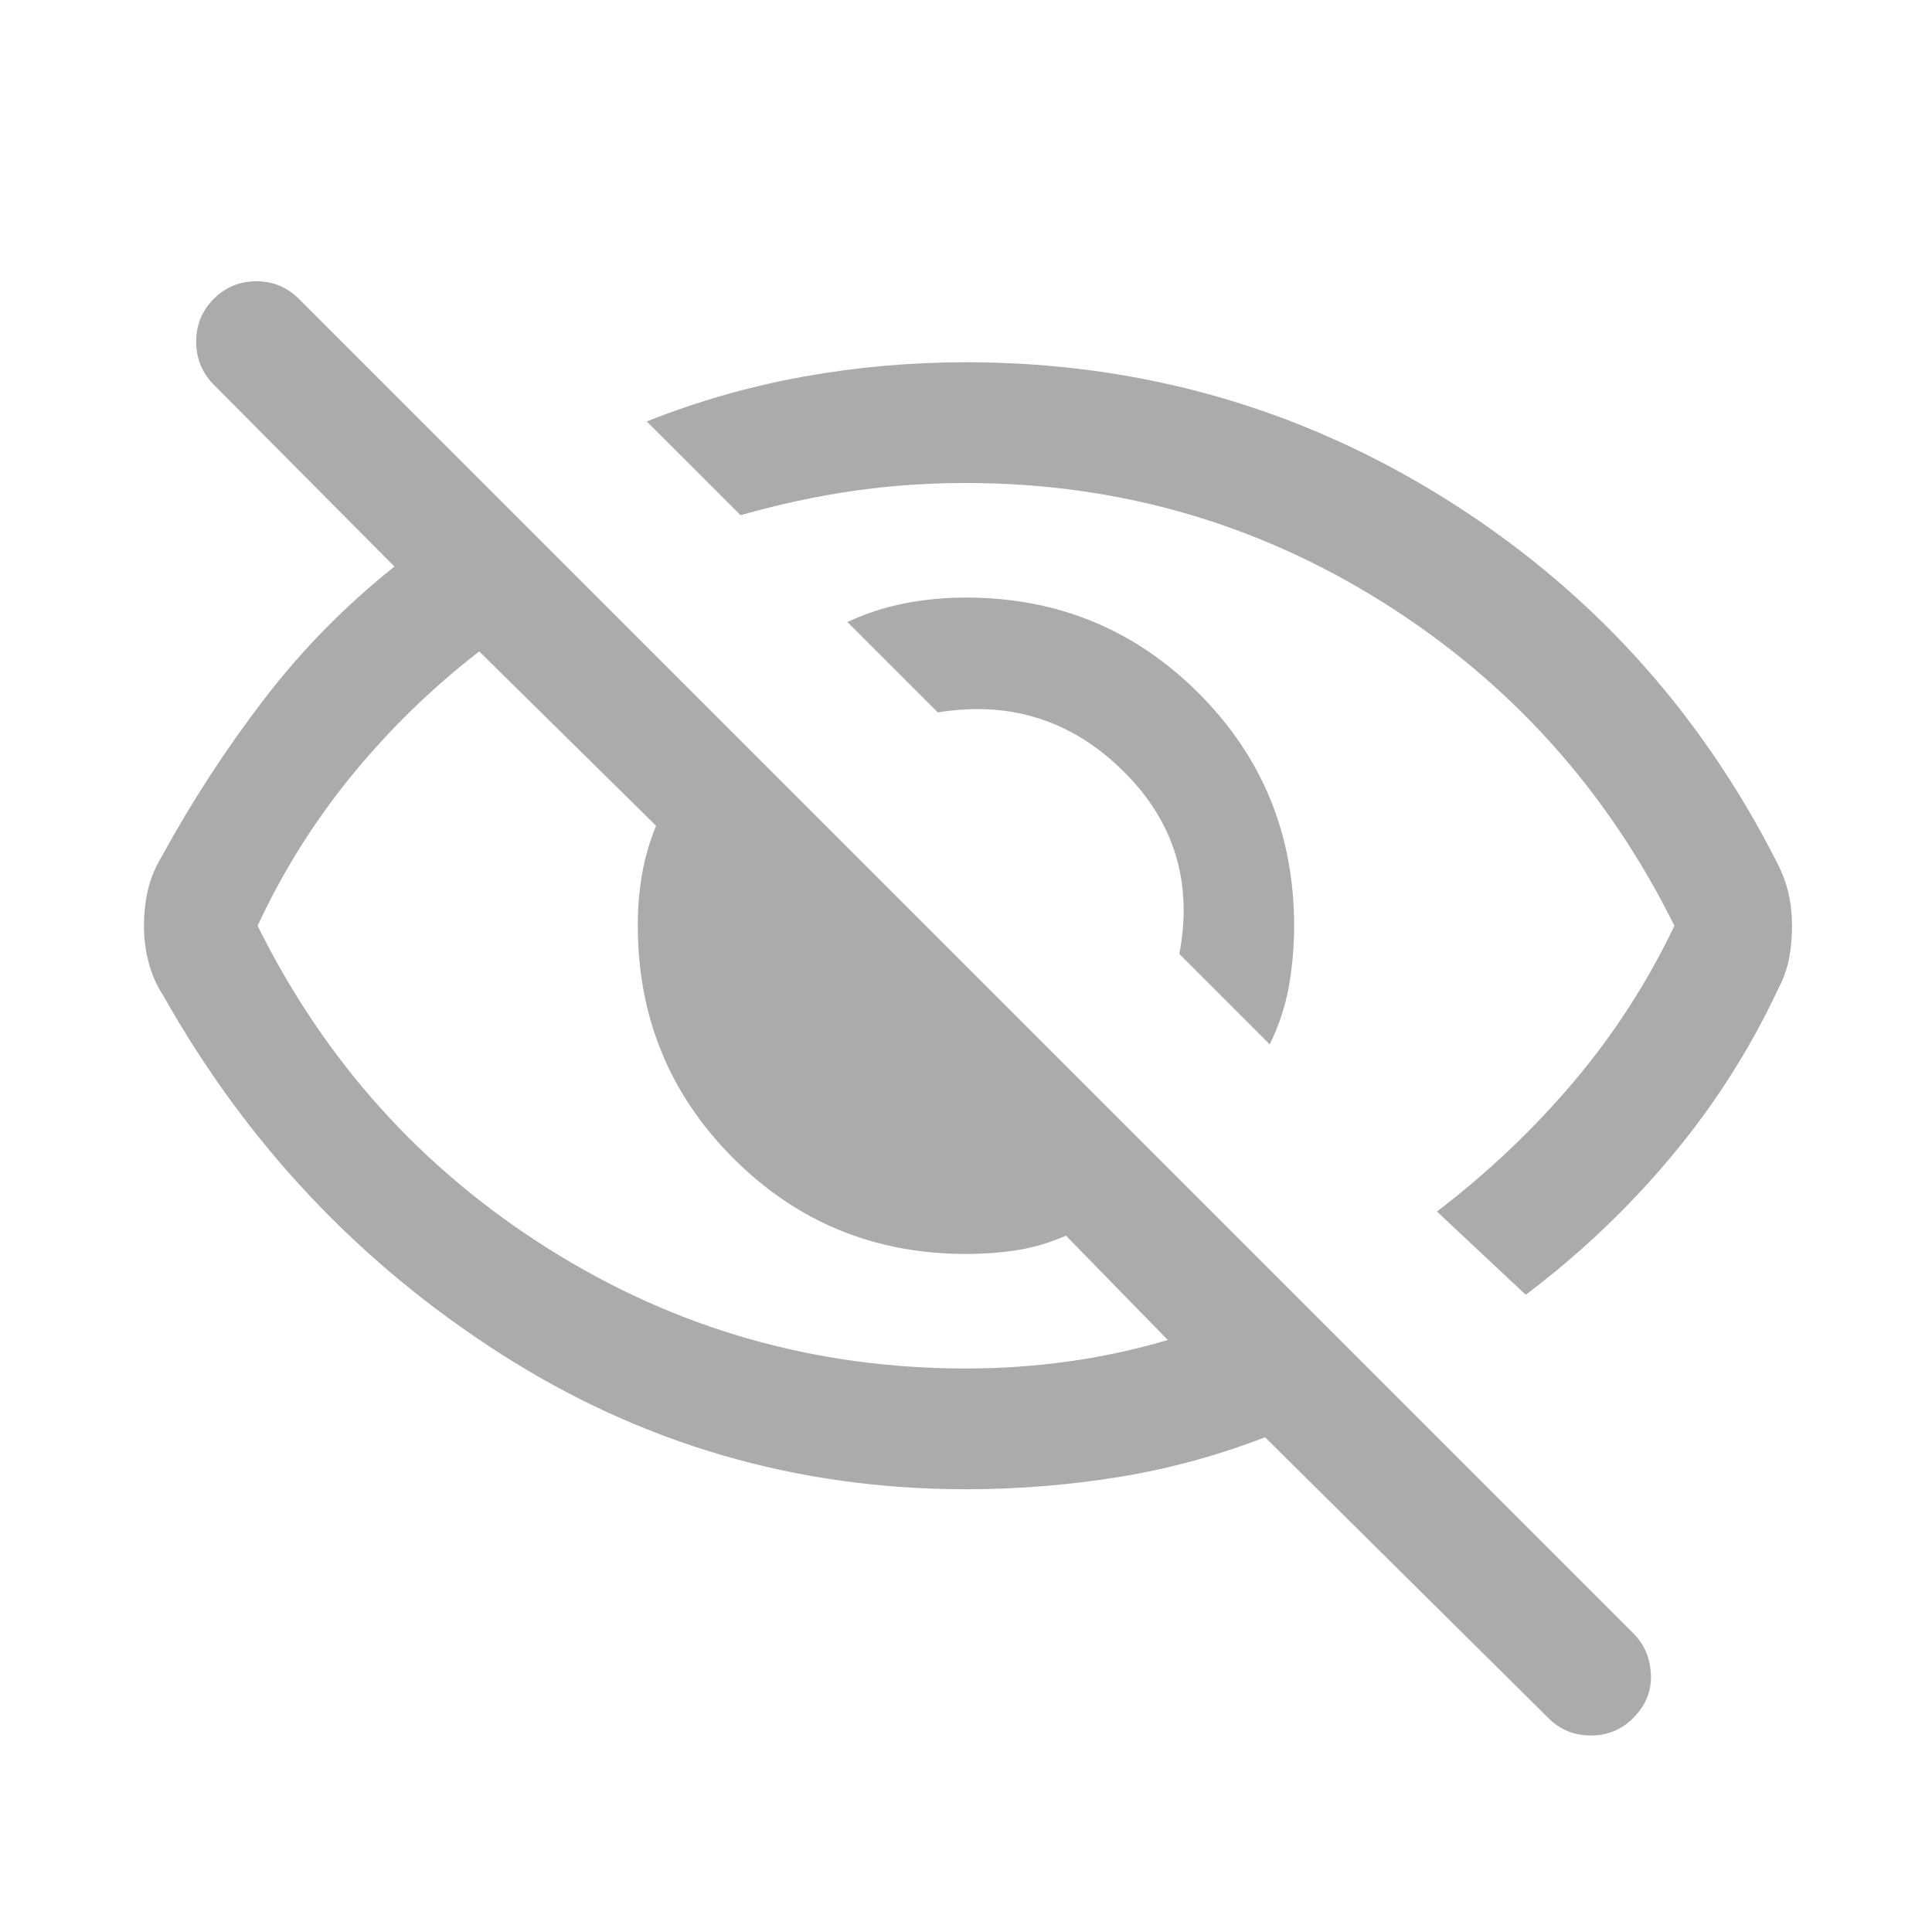
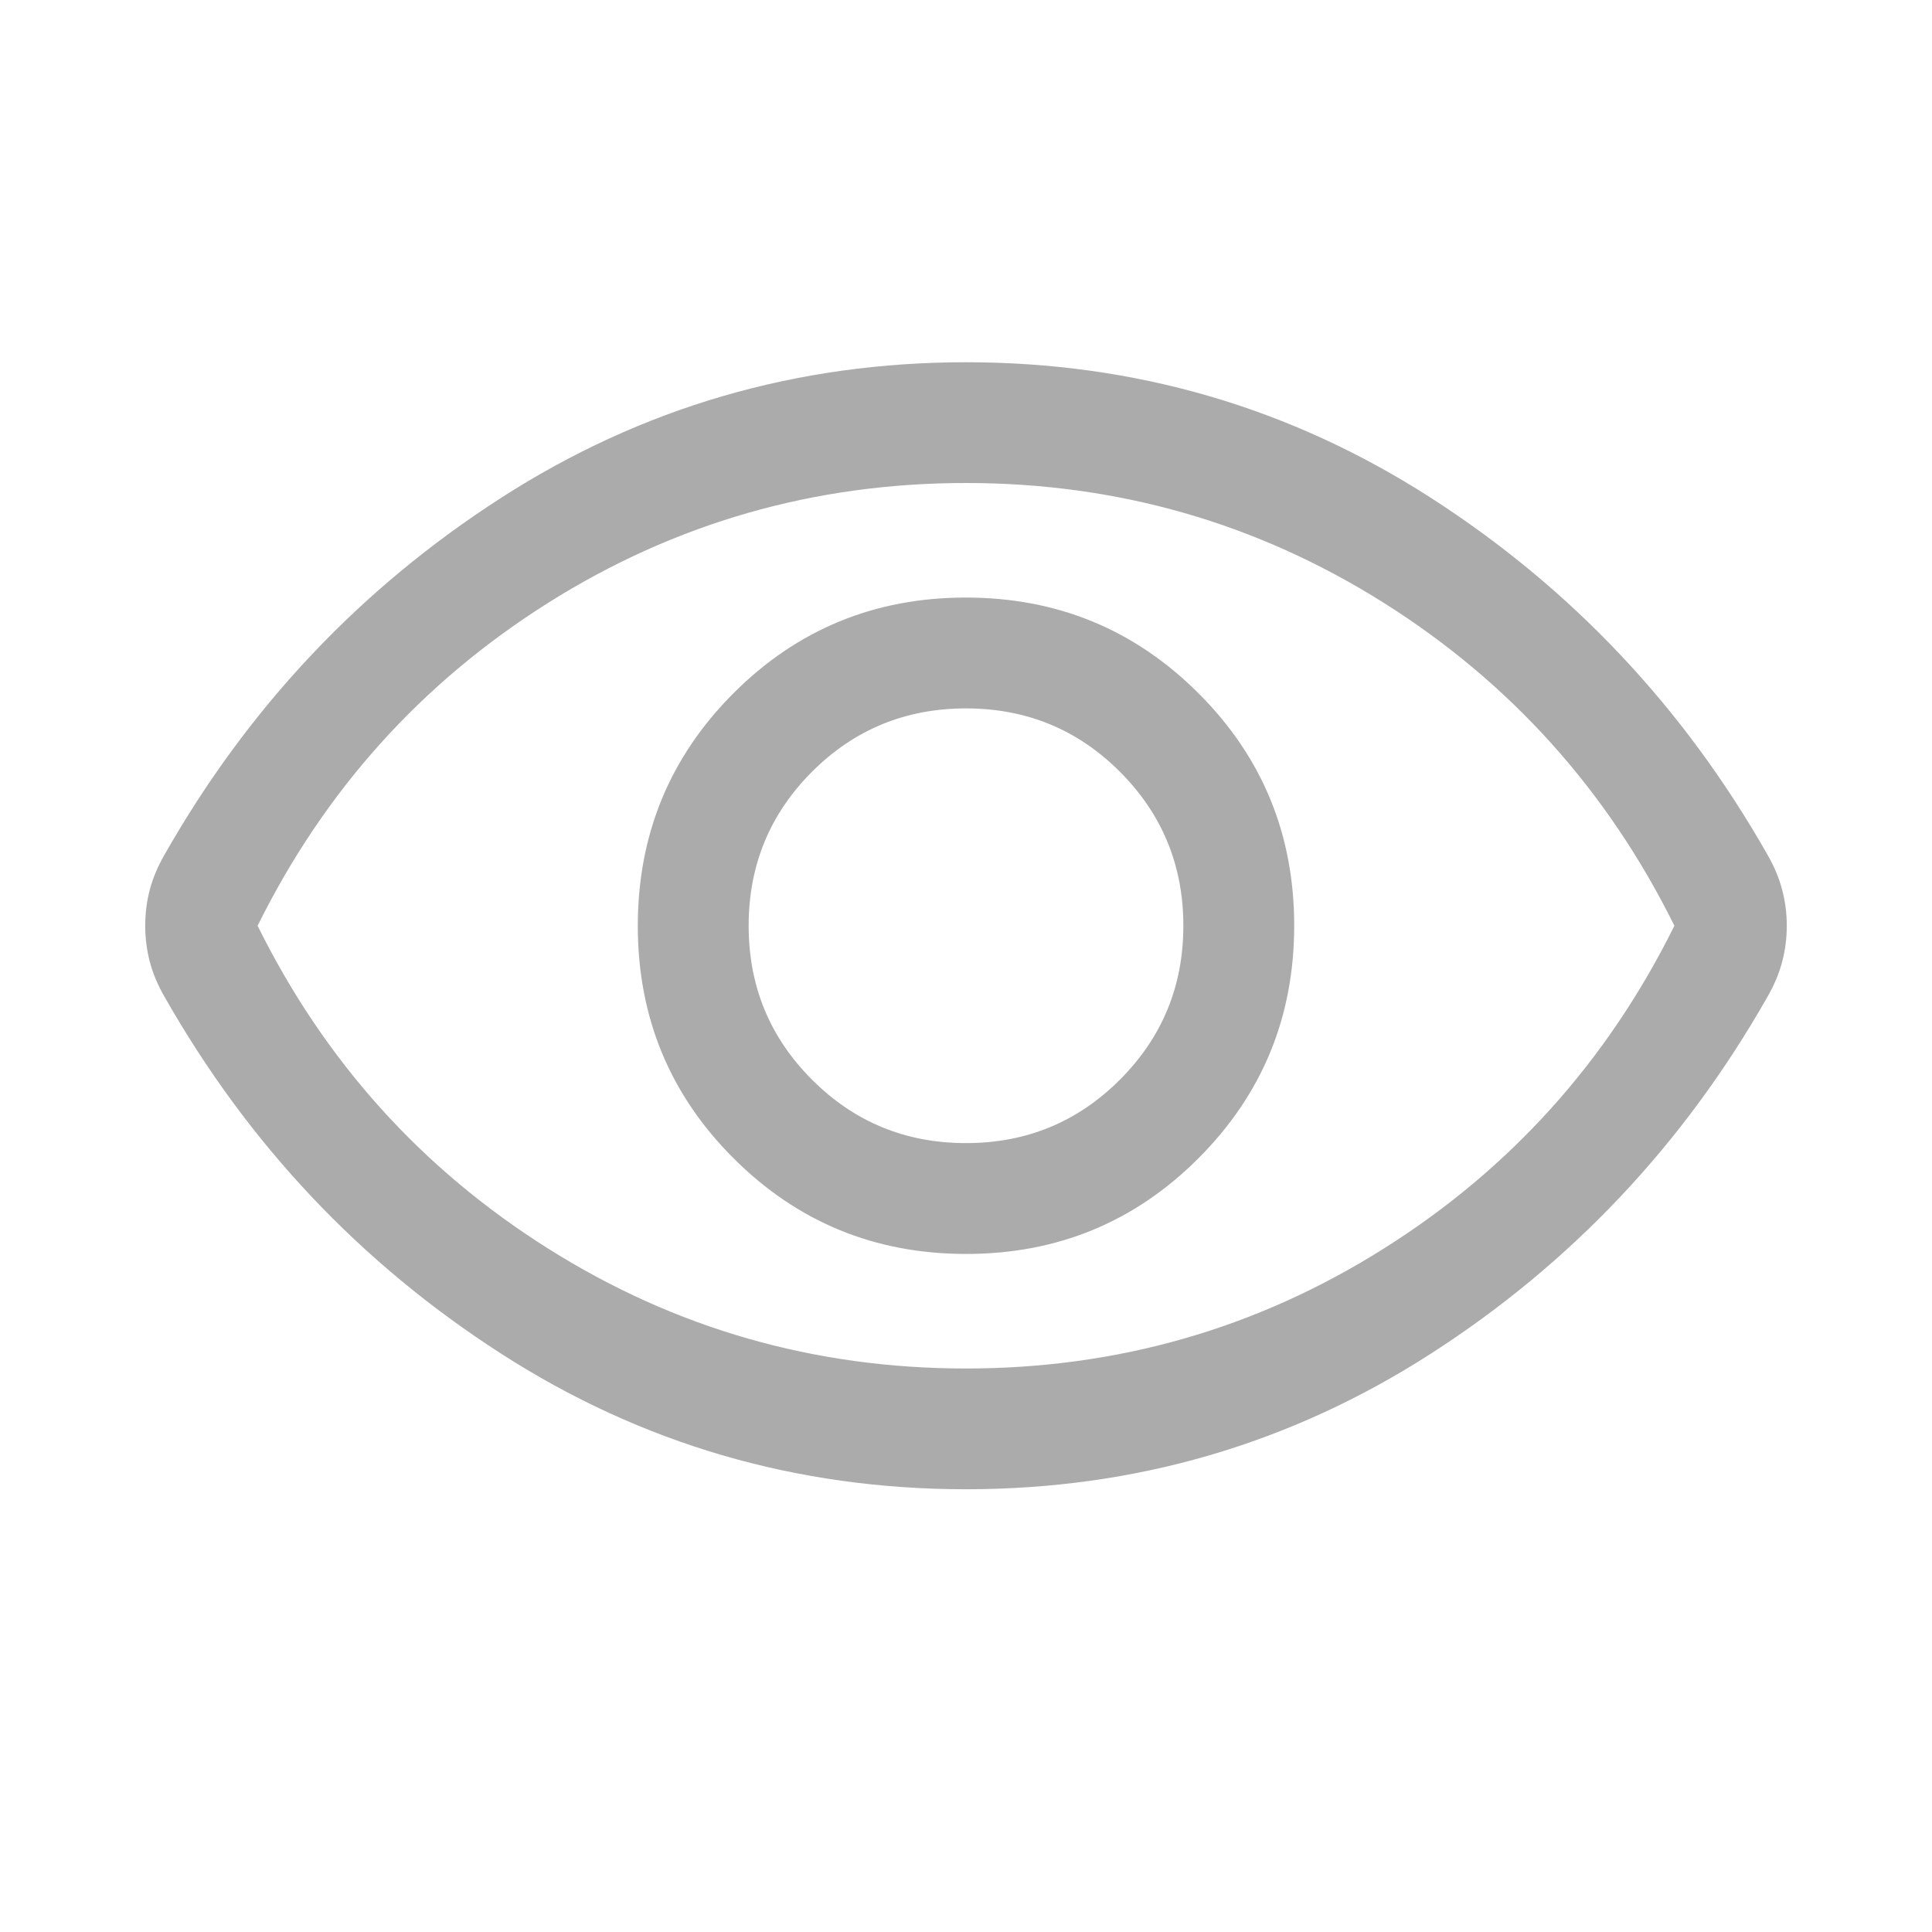
<svg xmlns="http://www.w3.org/2000/svg" width="24" height="24" viewBox="0 0 24 24" fill="none">
-   <path d="M15.773 12.973L14.65 11.85C14.82 10.96 14.586 10.201 13.948 9.573C13.309 8.945 12.543 8.704 11.65 8.85L10.527 7.727C10.759 7.619 10.997 7.542 11.243 7.494C11.488 7.447 11.741 7.423 12 7.423C13.134 7.423 14.097 7.819 14.889 8.61C15.681 9.402 16.076 10.365 16.076 11.5C16.076 11.759 16.054 12.011 16.01 12.257C15.966 12.502 15.887 12.741 15.773 12.973ZM18.953 16.084L17.85 15.05C18.483 14.567 19.05 14.029 19.55 13.437C20.05 12.846 20.466 12.2 20.8 11.5C19.966 9.817 18.762 8.479 17.187 7.487C15.612 6.496 13.883 6 12 6C11.516 6 11.045 6.033 10.587 6.1C10.129 6.167 9.666 6.267 9.2 6.4L8.034 5.235C8.67 4.983 9.319 4.798 9.979 4.679C10.64 4.56 11.314 4.5 12 4.5C14.148 4.5 16.122 5.058 17.921 6.175C19.719 7.292 21.103 8.802 22.071 10.708C22.137 10.835 22.186 10.962 22.216 11.091C22.246 11.22 22.261 11.356 22.261 11.5C22.261 11.643 22.249 11.78 22.224 11.909C22.199 12.037 22.153 12.165 22.086 12.292C21.732 13.045 21.288 13.74 20.753 14.377C20.219 15.014 19.619 15.583 18.953 16.084ZM12 18.5C9.894 18.5 7.965 17.937 6.211 16.812C4.457 15.687 3.063 14.206 2.028 12.367C1.945 12.24 1.884 12.102 1.846 11.954C1.807 11.805 1.788 11.654 1.788 11.5C1.788 11.346 1.805 11.197 1.838 11.054C1.871 10.91 1.93 10.77 2.013 10.633C2.385 9.953 2.806 9.306 3.277 8.691C3.747 8.076 4.288 7.526 4.9 7.038L2.642 4.765C2.503 4.617 2.435 4.44 2.437 4.235C2.439 4.031 2.512 3.856 2.657 3.711C2.802 3.567 2.978 3.494 3.184 3.494C3.391 3.494 3.566 3.567 3.711 3.711L20.288 20.288C20.427 20.427 20.5 20.598 20.508 20.803C20.517 21.007 20.443 21.187 20.288 21.342C20.143 21.487 19.968 21.559 19.761 21.559C19.555 21.559 19.379 21.487 19.234 21.342L15.715 17.854C15.125 18.082 14.519 18.247 13.897 18.348C13.274 18.449 12.642 18.5 12 18.5ZM5.953 8.092C5.368 8.545 4.841 9.057 4.374 9.628C3.906 10.199 3.515 10.823 3.2 11.5C4.033 13.183 5.237 14.521 6.812 15.512C8.387 16.504 10.116 17 12 17C12.429 17 12.852 16.971 13.268 16.913C13.684 16.856 14.097 16.767 14.507 16.646L13.242 15.35C13.039 15.438 12.837 15.498 12.635 15.53C12.433 15.561 12.221 15.577 12 15.577C10.865 15.577 9.902 15.181 9.11 14.389C8.319 13.598 7.923 12.634 7.923 11.5C7.923 11.278 7.94 11.066 7.975 10.864C8.009 10.662 8.068 10.46 8.15 10.258L5.953 8.092Z" fill="#ABABAB" />
+   <path d="M12.002 15.577C13.135 15.577 14.098 15.18 14.889 14.387C15.681 13.594 16.077 12.631 16.077 11.498C16.077 10.365 15.68 9.402 14.887 8.611C14.094 7.819 13.131 7.423 11.998 7.423C10.864 7.423 9.902 7.82 9.11 8.613C8.319 9.406 7.923 10.369 7.923 11.502C7.923 12.635 8.32 13.598 9.113 14.389C9.906 15.181 10.869 15.577 12.002 15.577ZM12 14.2C11.25 14.2 10.612 13.938 10.087 13.412C9.562 12.887 9.3 12.25 9.3 11.5C9.3 10.75 9.562 10.113 10.087 9.587C10.612 9.062 11.25 8.8 12 8.8C12.75 8.8 13.387 9.062 13.912 9.587C14.437 10.113 14.7 10.75 14.7 11.5C14.7 12.25 14.437 12.887 13.912 13.412C13.387 13.938 12.75 14.2 12 14.2ZM12 18.5C9.895 18.5 7.969 17.938 6.224 16.815C4.478 15.692 3.085 14.215 2.044 12.383C1.961 12.239 1.9 12.094 1.861 11.948C1.823 11.803 1.804 11.653 1.804 11.499C1.804 11.346 1.823 11.197 1.861 11.051C1.9 10.905 1.961 10.761 2.044 10.617C3.085 8.785 4.478 7.308 6.224 6.185C7.969 5.062 9.895 4.5 12 4.5C14.105 4.5 16.03 5.062 17.776 6.185C19.521 7.308 20.915 8.785 21.956 10.617C22.039 10.761 22.1 10.906 22.138 11.051C22.177 11.197 22.196 11.347 22.196 11.501C22.196 11.654 22.177 11.803 22.138 11.949C22.1 12.095 22.039 12.239 21.956 12.383C20.915 14.215 19.521 15.692 17.776 16.815C16.03 17.938 14.105 18.5 12 18.5ZM12 17C13.883 17 15.612 16.504 17.187 15.512C18.762 14.521 19.966 13.183 20.8 11.5C19.966 9.817 18.762 8.479 17.187 7.487C15.612 6.496 13.883 6 12 6C10.117 6 8.387 6.496 6.812 7.487C5.237 8.479 4.033 9.817 3.2 11.5C4.033 13.183 5.237 14.521 6.812 15.512C8.387 16.504 10.117 17 12 17Z" fill="#ABABAB" />
</svg>
